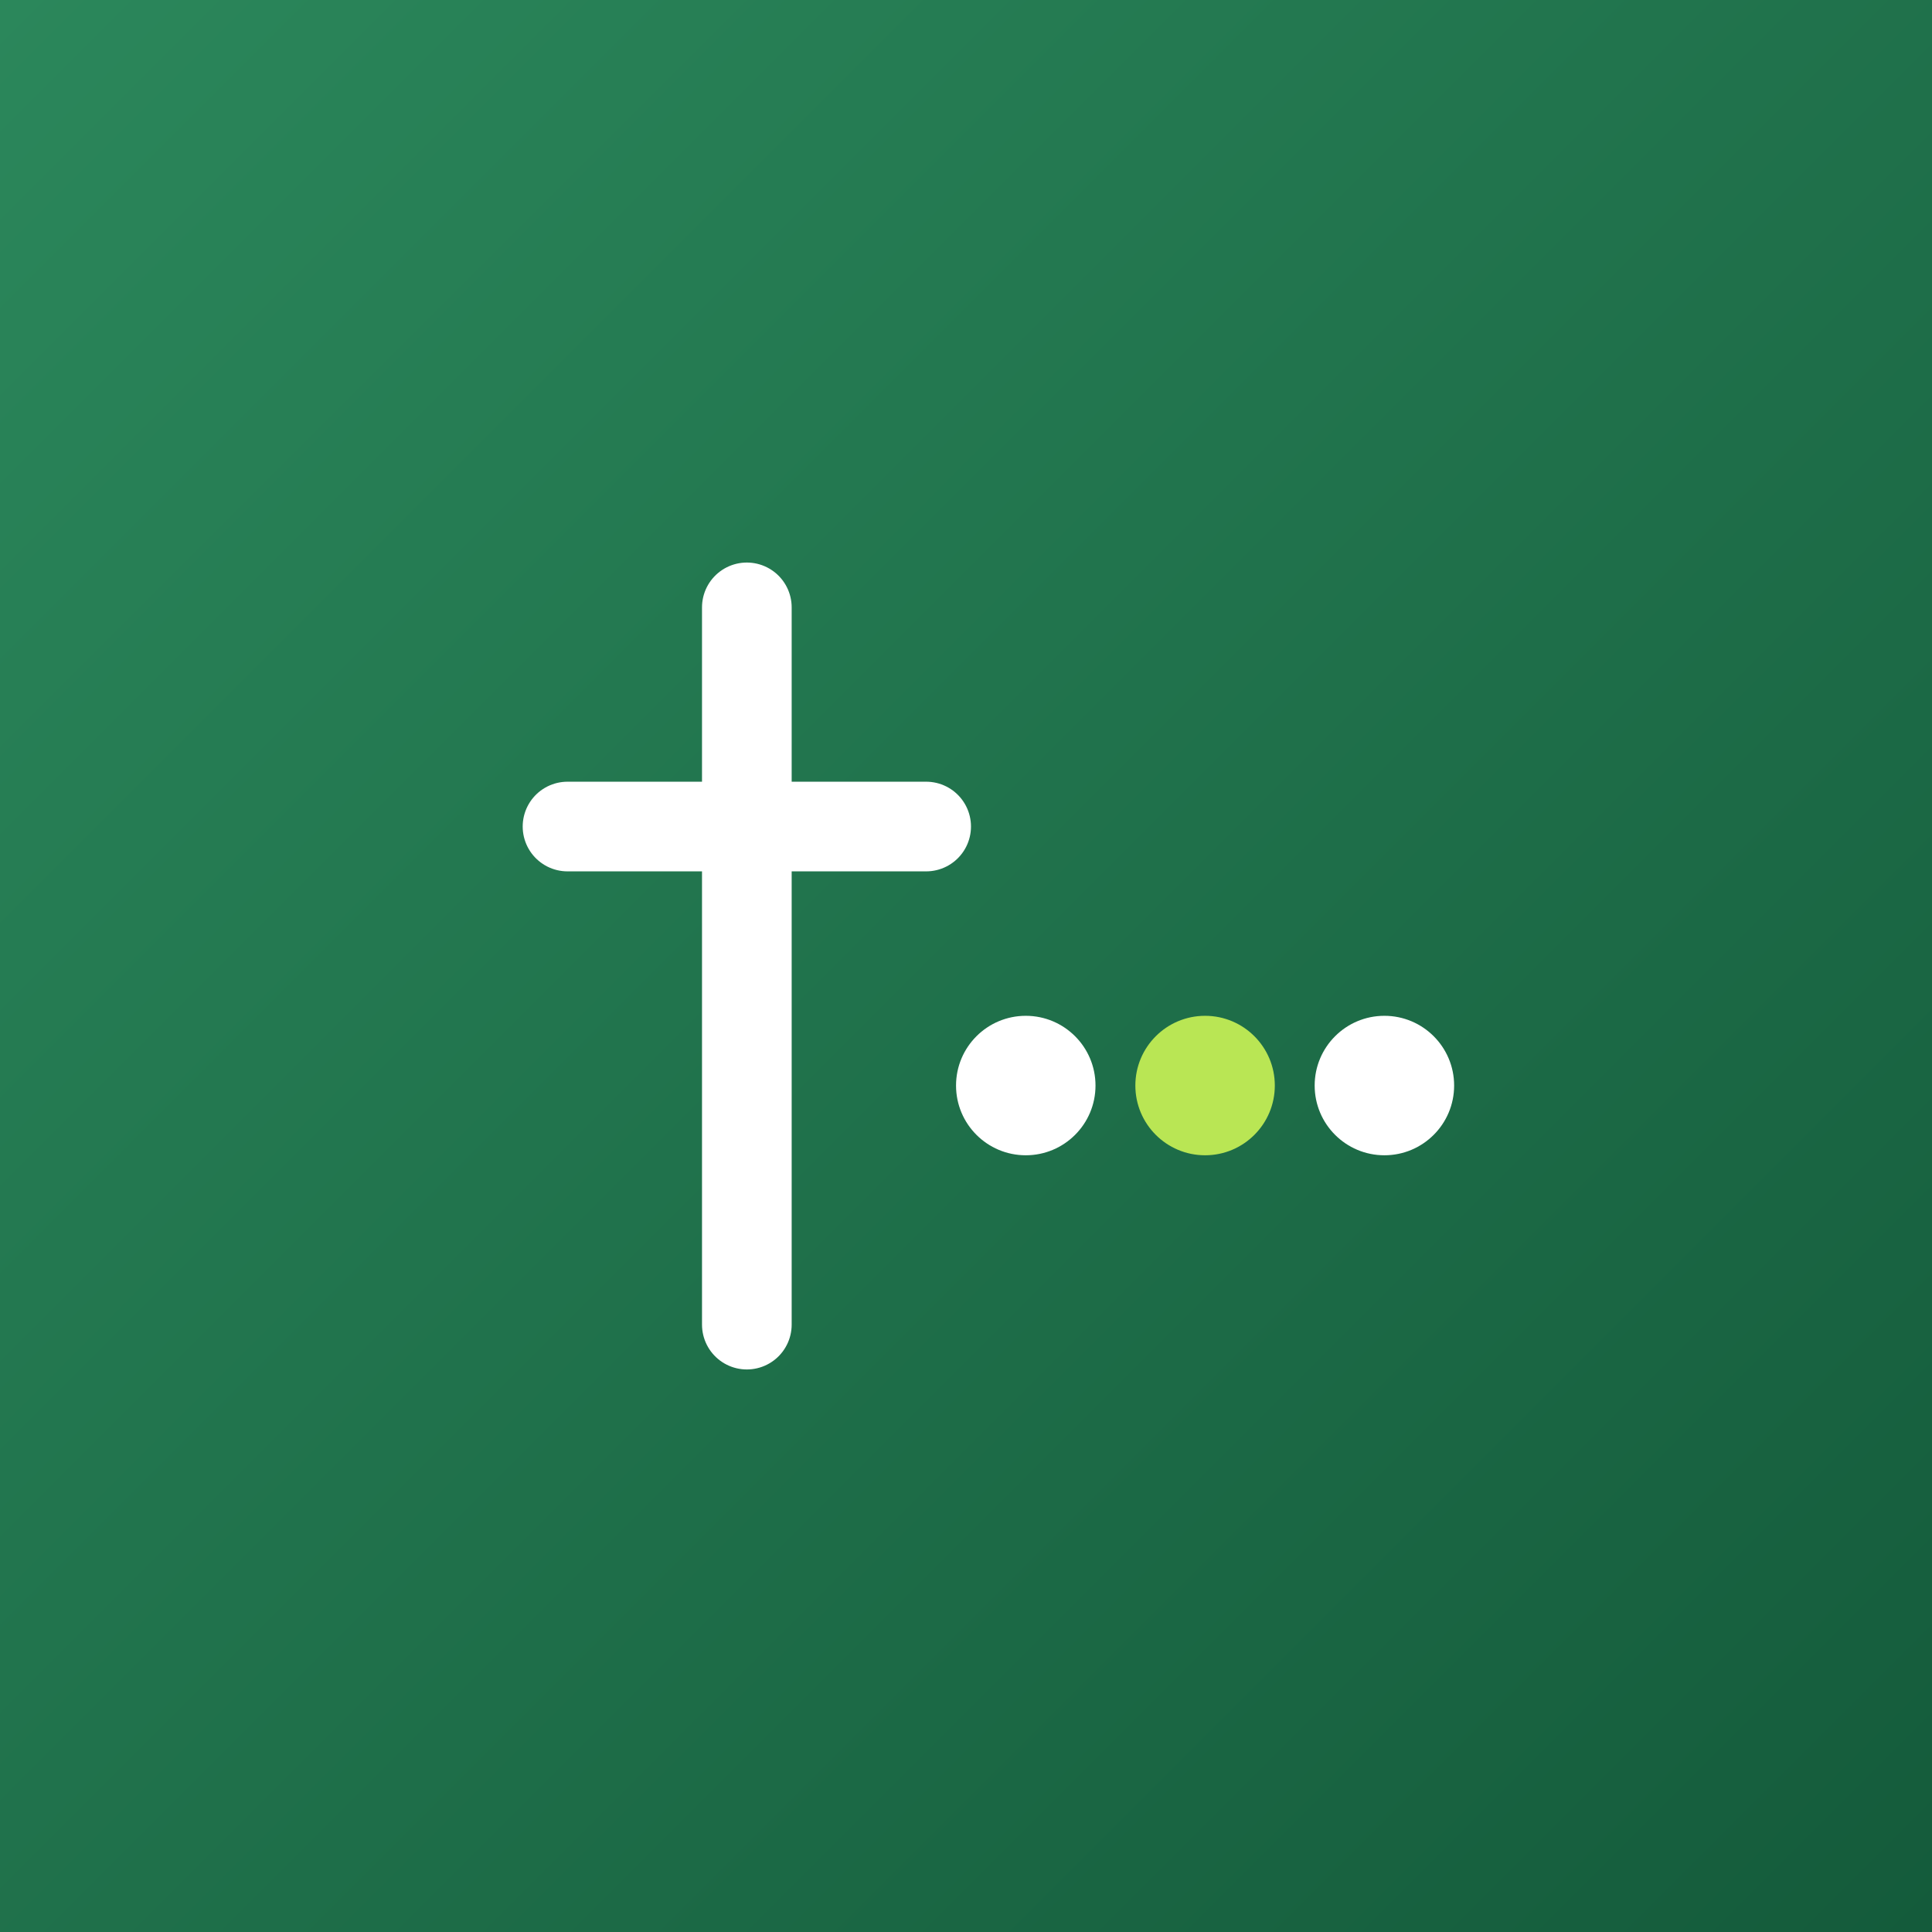
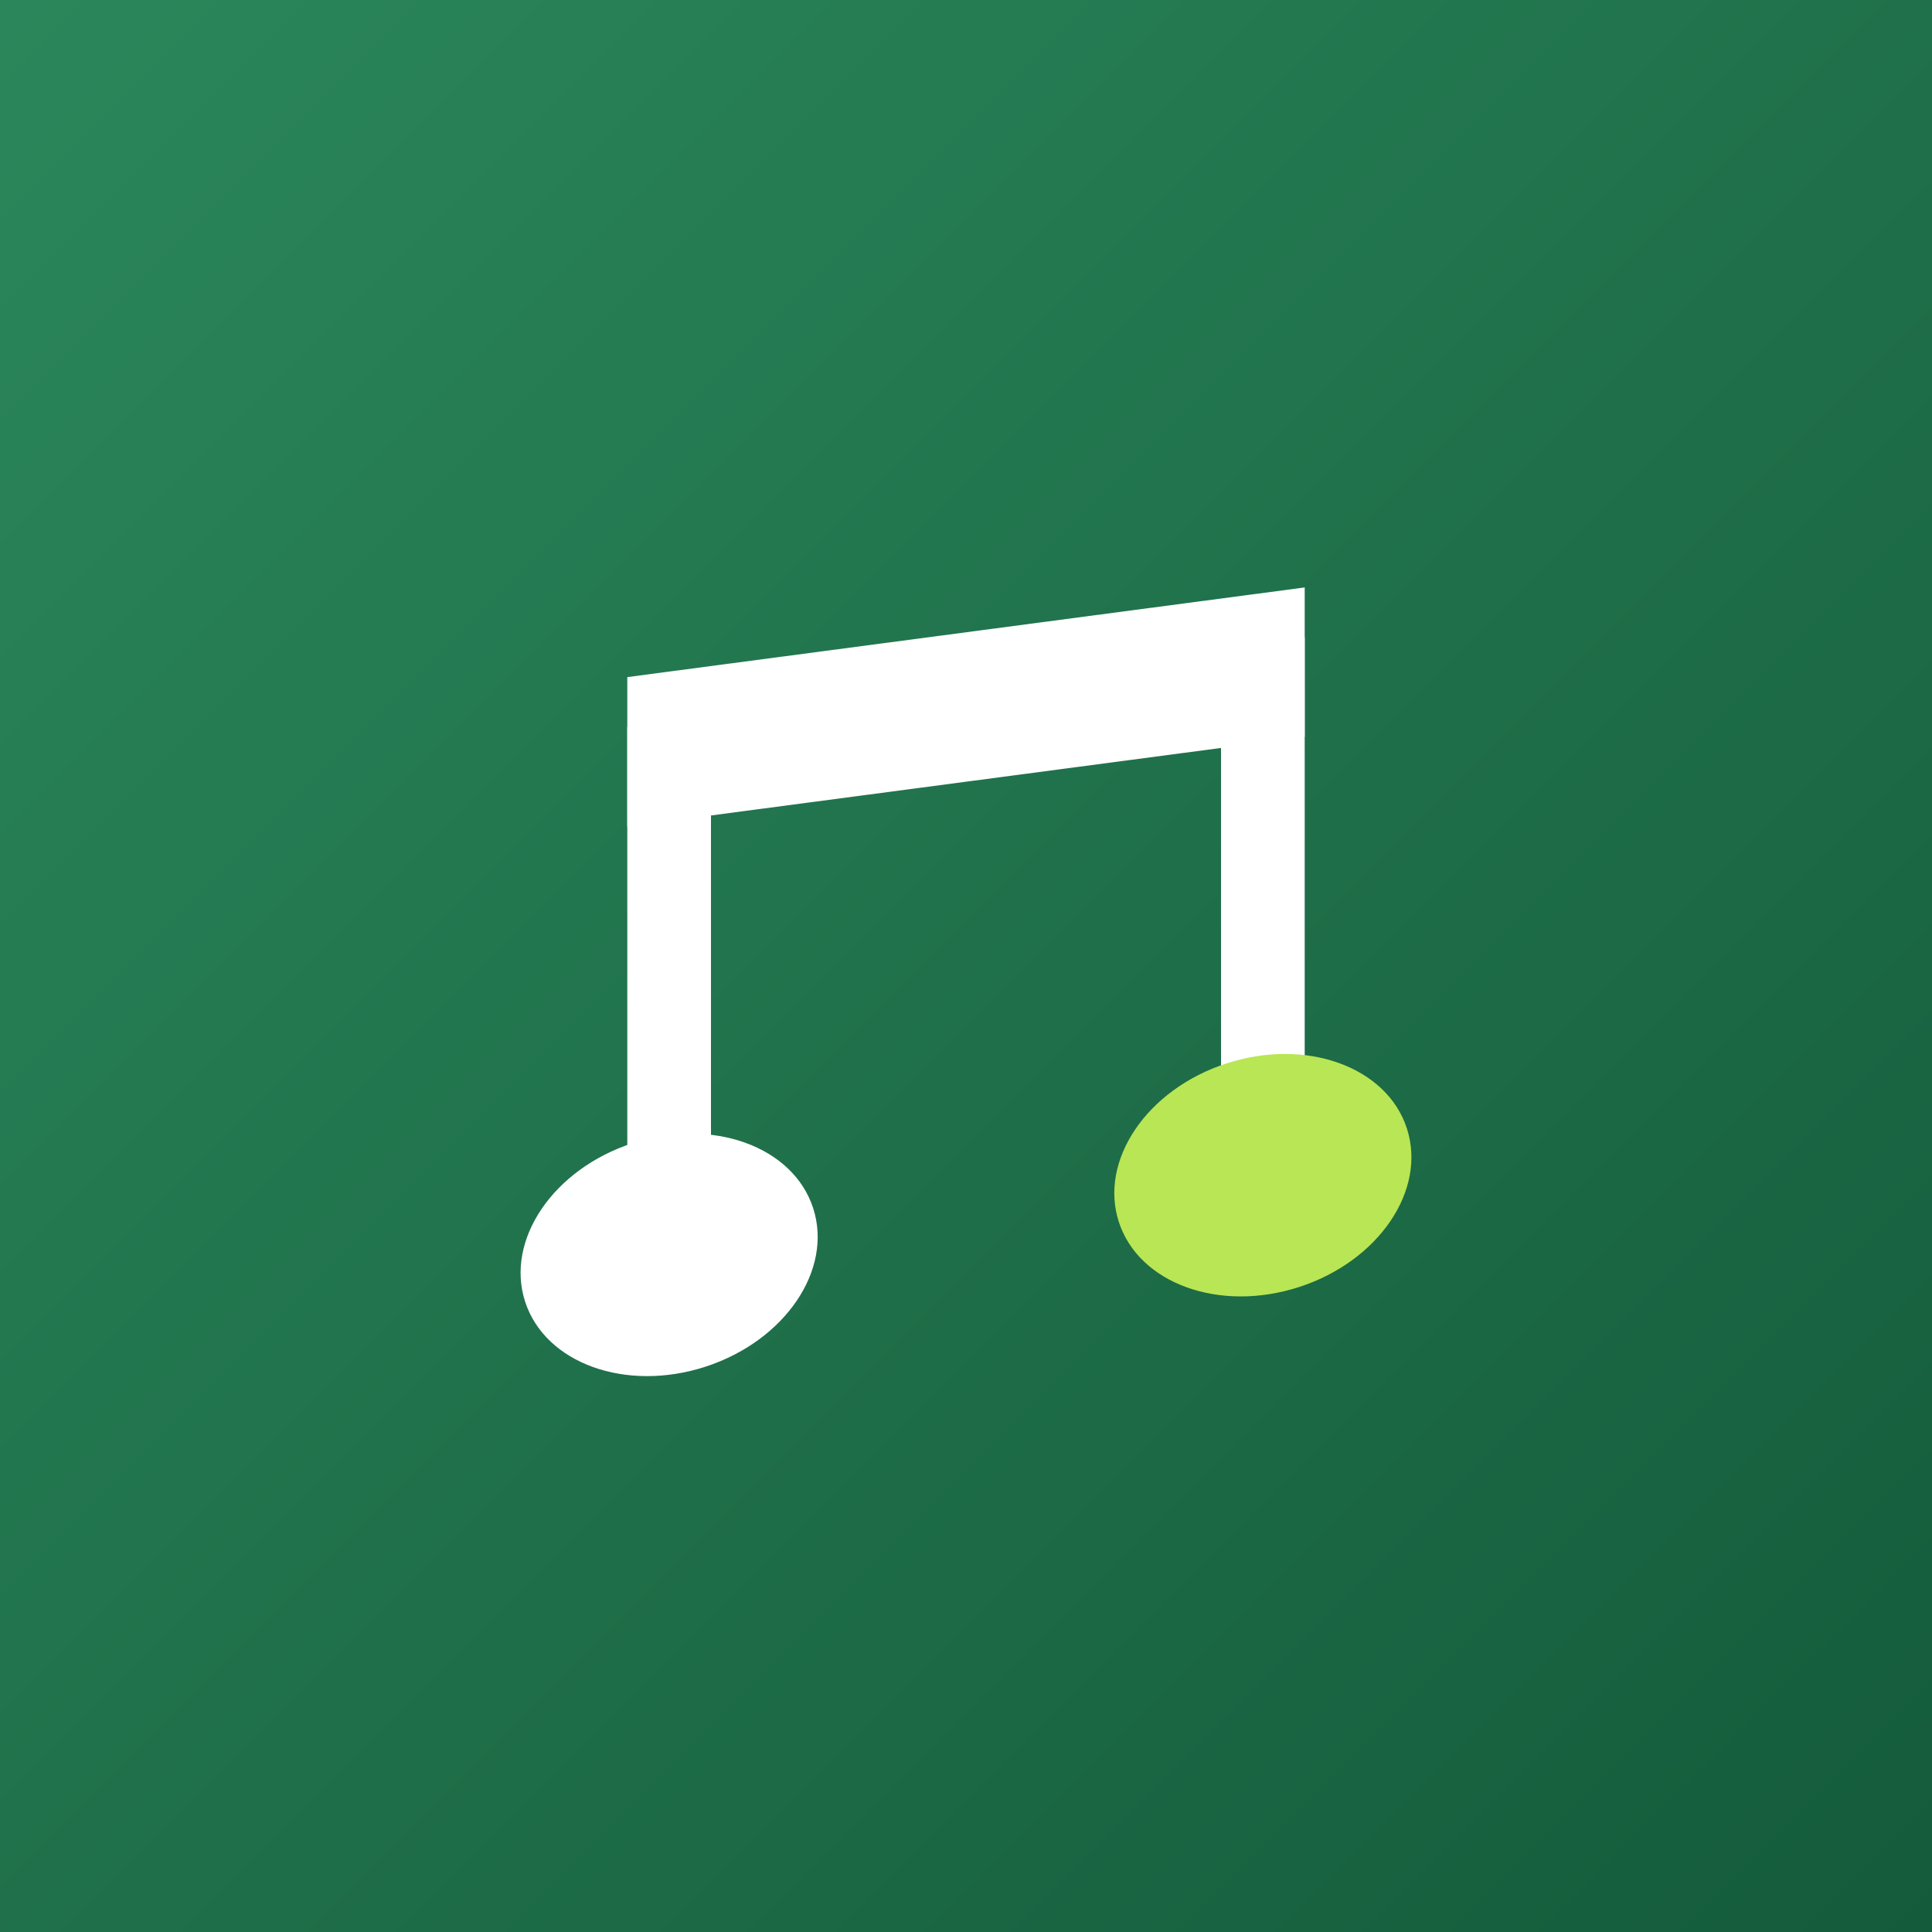
- <svg xmlns="http://www.w3.org/2000/svg" viewBox="0 0 64 64" role="img" aria-label="Spartio.app">
+ <svg xmlns="http://www.w3.org/2000/svg" viewBox="0 0 64 64" width="64" height="64">
  <defs>
-     <linearGradient id="background" x1="0" y1="0" x2="64" y2="64" gradientUnits="userSpaceOnUse">
+     <linearGradient id="bg" x1="0" y1="0" x2="64" y2="64" gradientUnits="userSpaceOnUse">
      <stop stop-color="#2b875b" />
      <stop offset="1" stop-color="#145b3b" />
    </linearGradient>
  </defs>
-   <rect width="64" height="64" fill="url(#background)" />
-   <g transform="translate(32 32) scale(0.66) translate(-32 -32)">
-     <path d="M21 14v36M12 25h18" fill="none" stroke="#fff" stroke-width="4.5" stroke-linecap="round" />
-     <circle cx="35" cy="38" r="3.5" fill="#fff" />
-     <circle cx="44" cy="38" r="3.5" fill="#b9e654" />
-     <circle cx="53" cy="38" r="3.5" fill="#fff" />
+   <rect width="64" height="64" fill="url(#bg)" />
+   <g transform="translate(10.88 10.88) scale(0.66)">
+     <path d="M15 17.5 L49 13 L49 20.5 L15 25 Z" fill="#fff" />
+     <rect x="15" y="20" width="4.2" height="24.5" fill="#fff" />
+     <rect x="44.8" y="15.5" width="4.2" height="24.5" fill="#fff" />
+     <ellipse cx="17.1" cy="46.5" rx="7.6" ry="5.9" fill="#fff" transform="rotate(-18 17.1 46.5)" />
+     <ellipse cx="46.9" cy="42.5" rx="7.6" ry="5.9" fill="#b9e654" transform="rotate(-18 46.9 42.5)" />
  </g>
</svg>
